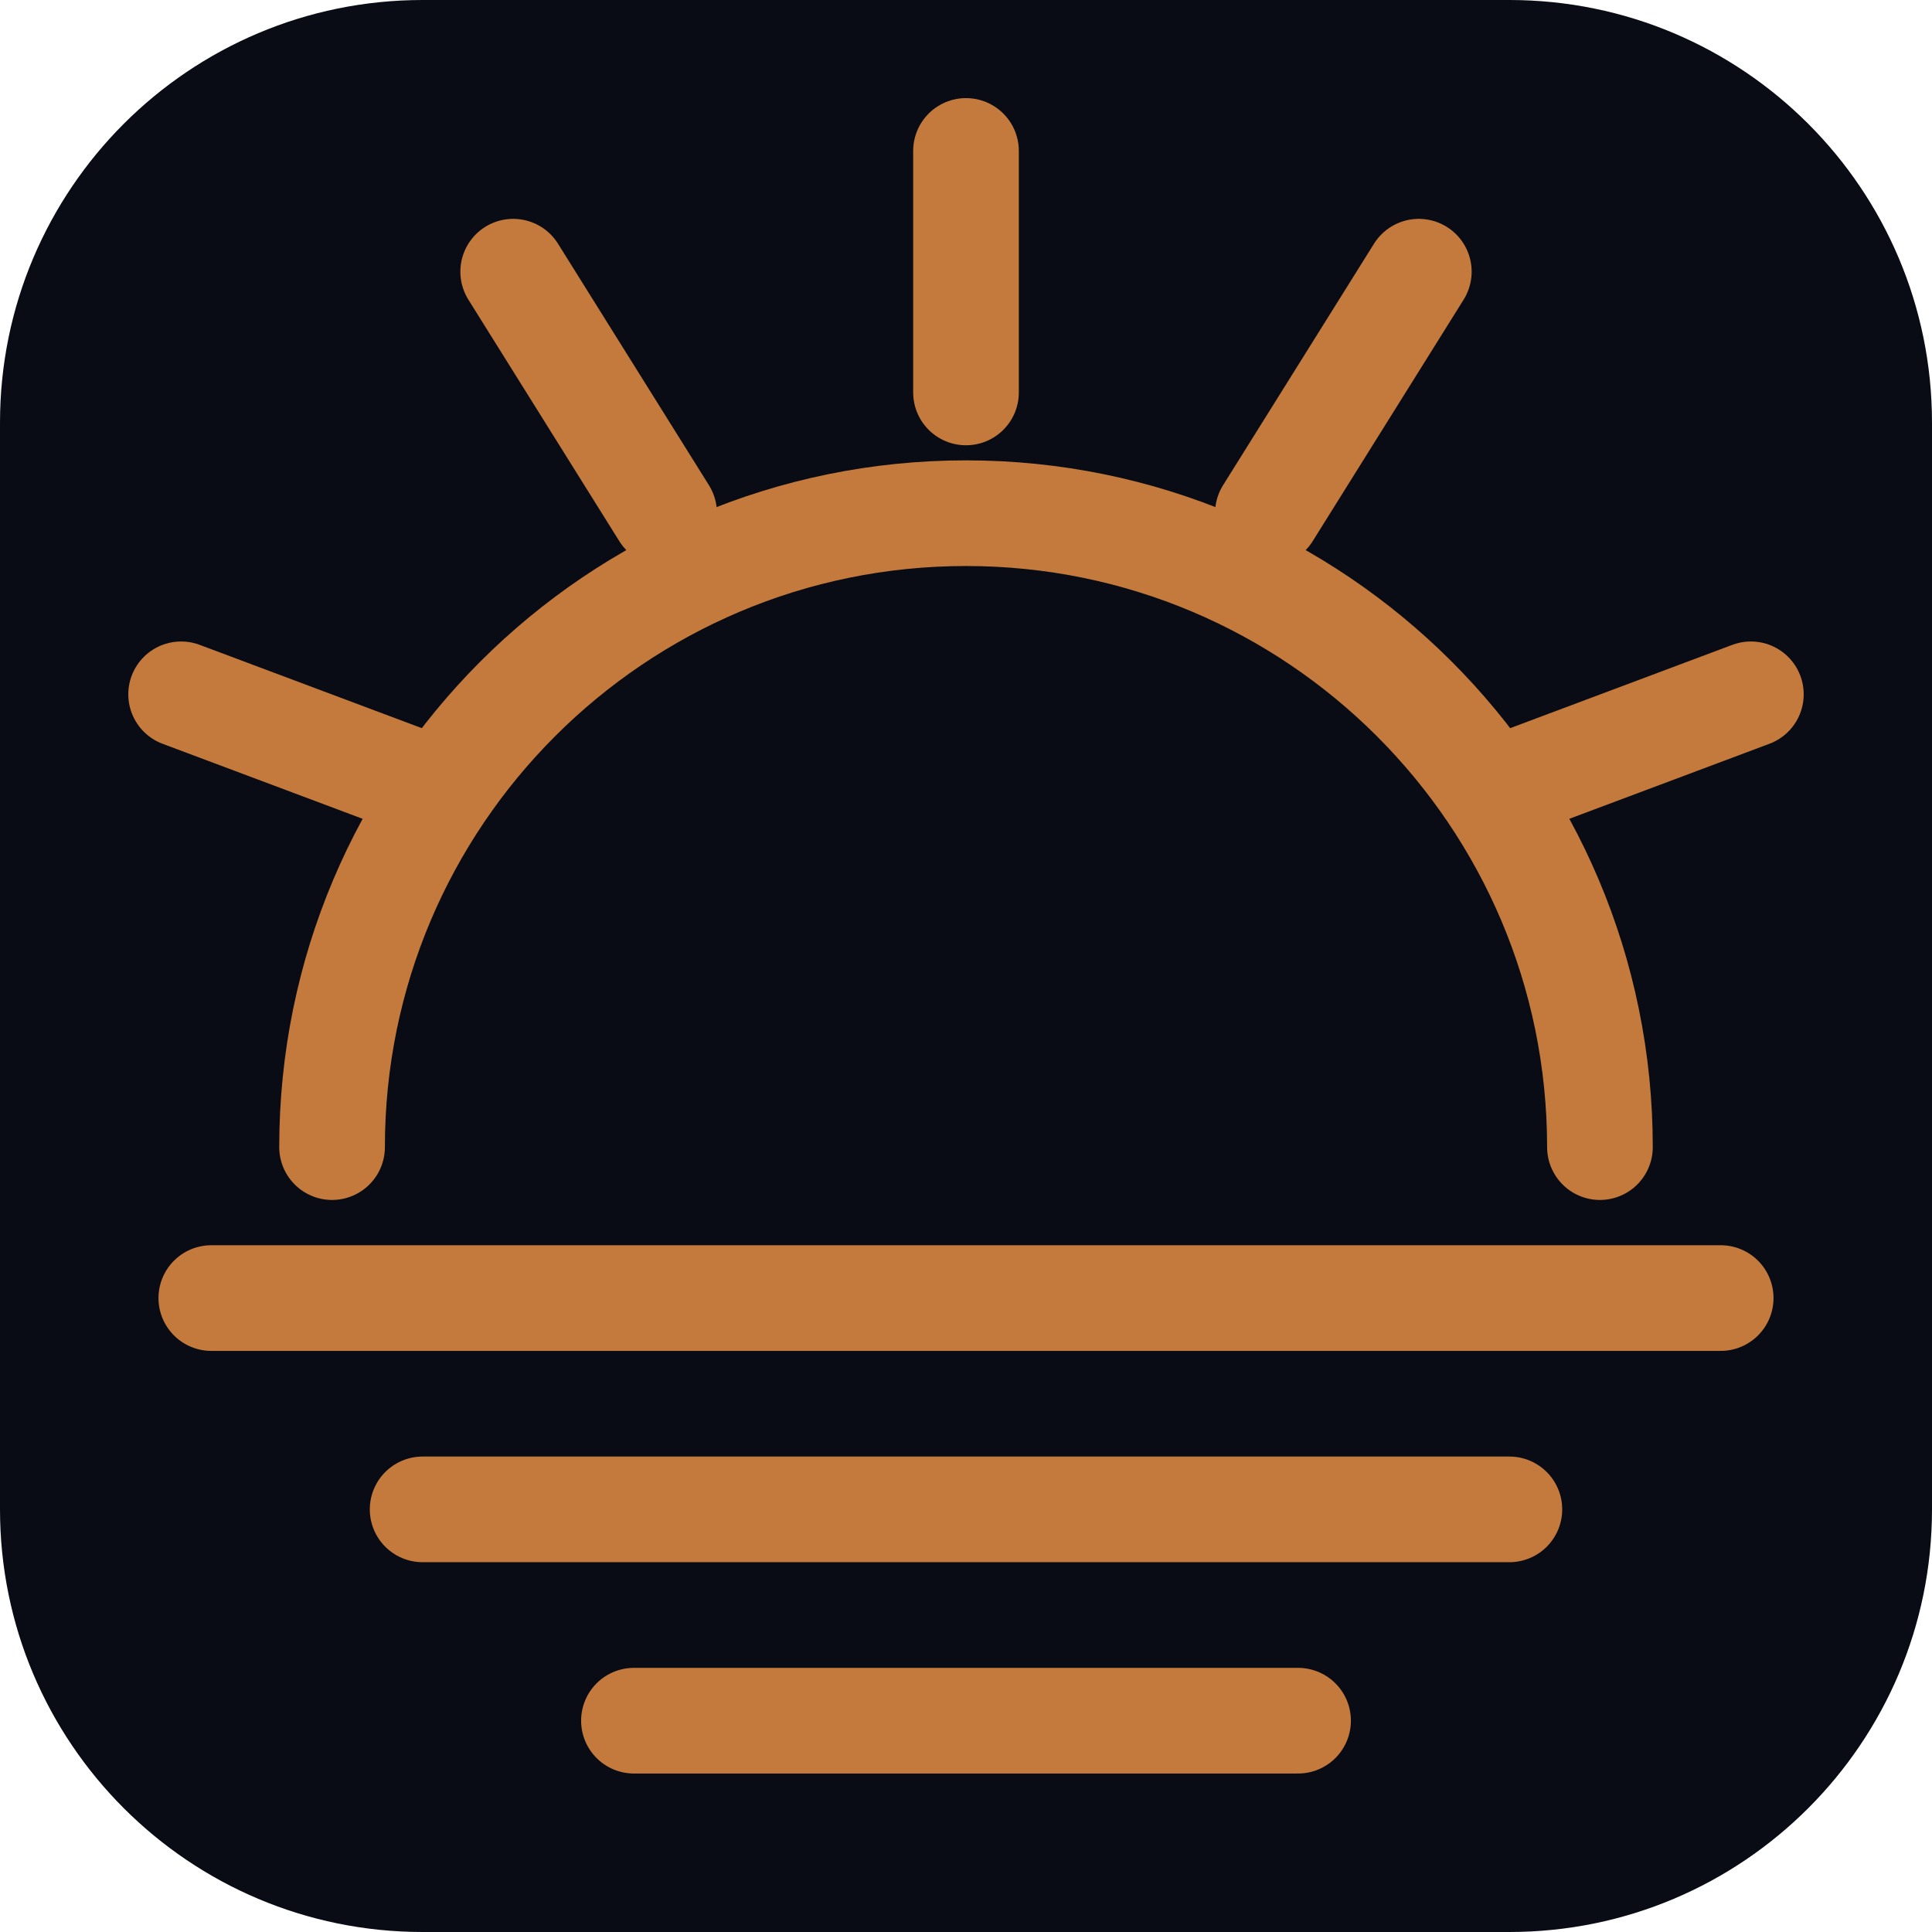
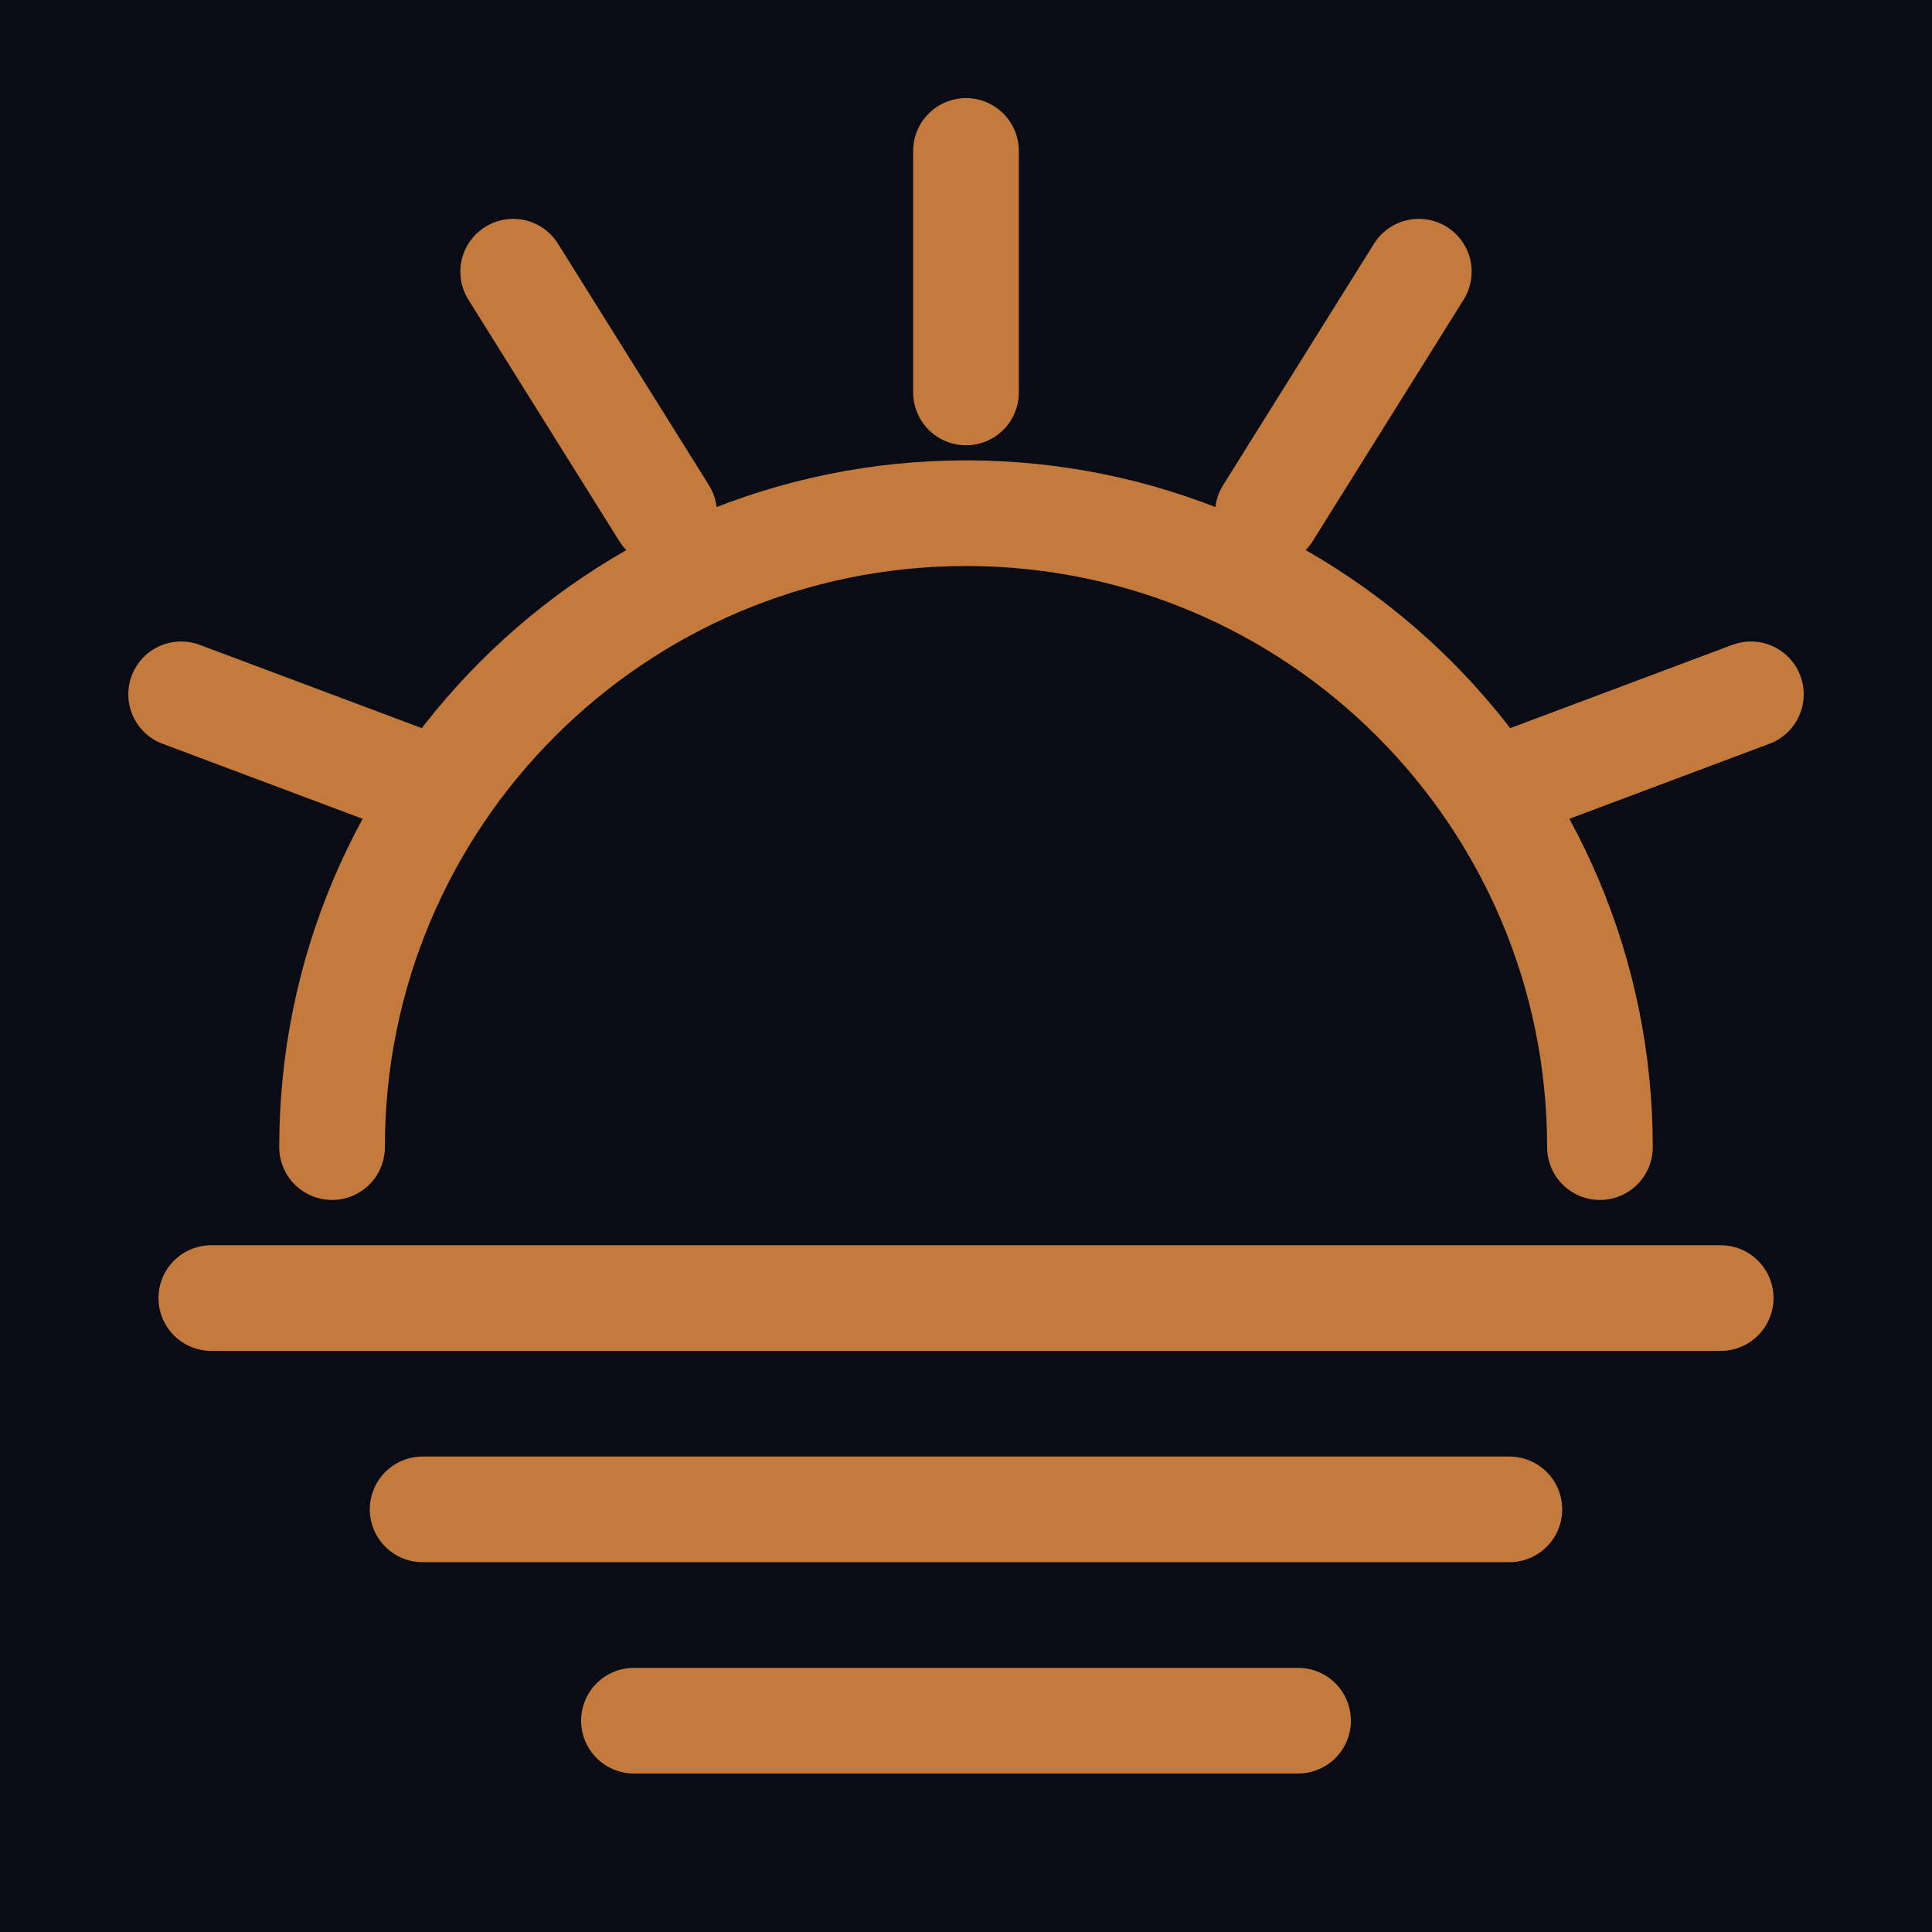
<svg xmlns="http://www.w3.org/2000/svg" width="64" height="64" viewBox="0 0 64 64" fill="none">
-   <rect width="64" height="64" rx="14" fill="#090c14" />
+   <rect width="64" height="64" fill="#090c14" />
  <line x1="32" y1="5" x2="32" y2="13" stroke="#C47A3C" stroke-width="3.5" stroke-linecap="round" />
  <line x1="17" y1="9" x2="22" y2="17" stroke="#C47A3C" stroke-width="3.5" stroke-linecap="round" />
  <line x1="47" y1="9" x2="42" y2="17" stroke="#C47A3C" stroke-width="3.5" stroke-linecap="round" />
  <line x1="6" y1="23" x2="14" y2="26" stroke="#C47A3C" stroke-width="3.5" stroke-linecap="round" />
  <line x1="58" y1="23" x2="50" y2="26" stroke="#C47A3C" stroke-width="3.5" stroke-linecap="round" />
  <path d="M11 38 A21 21 0 0 1 53 38" stroke="#C47A3C" stroke-width="3.5" stroke-linecap="round" fill="none" />
  <line x1="7" y1="43" x2="57" y2="43" stroke="#C47A3C" stroke-width="3.5" stroke-linecap="round" />
  <line x1="14" y1="50" x2="50" y2="50" stroke="#C47A3C" stroke-width="3.5" stroke-linecap="round" />
  <line x1="21" y1="57" x2="43" y2="57" stroke="#C47A3C" stroke-width="3.5" stroke-linecap="round" />
</svg>
